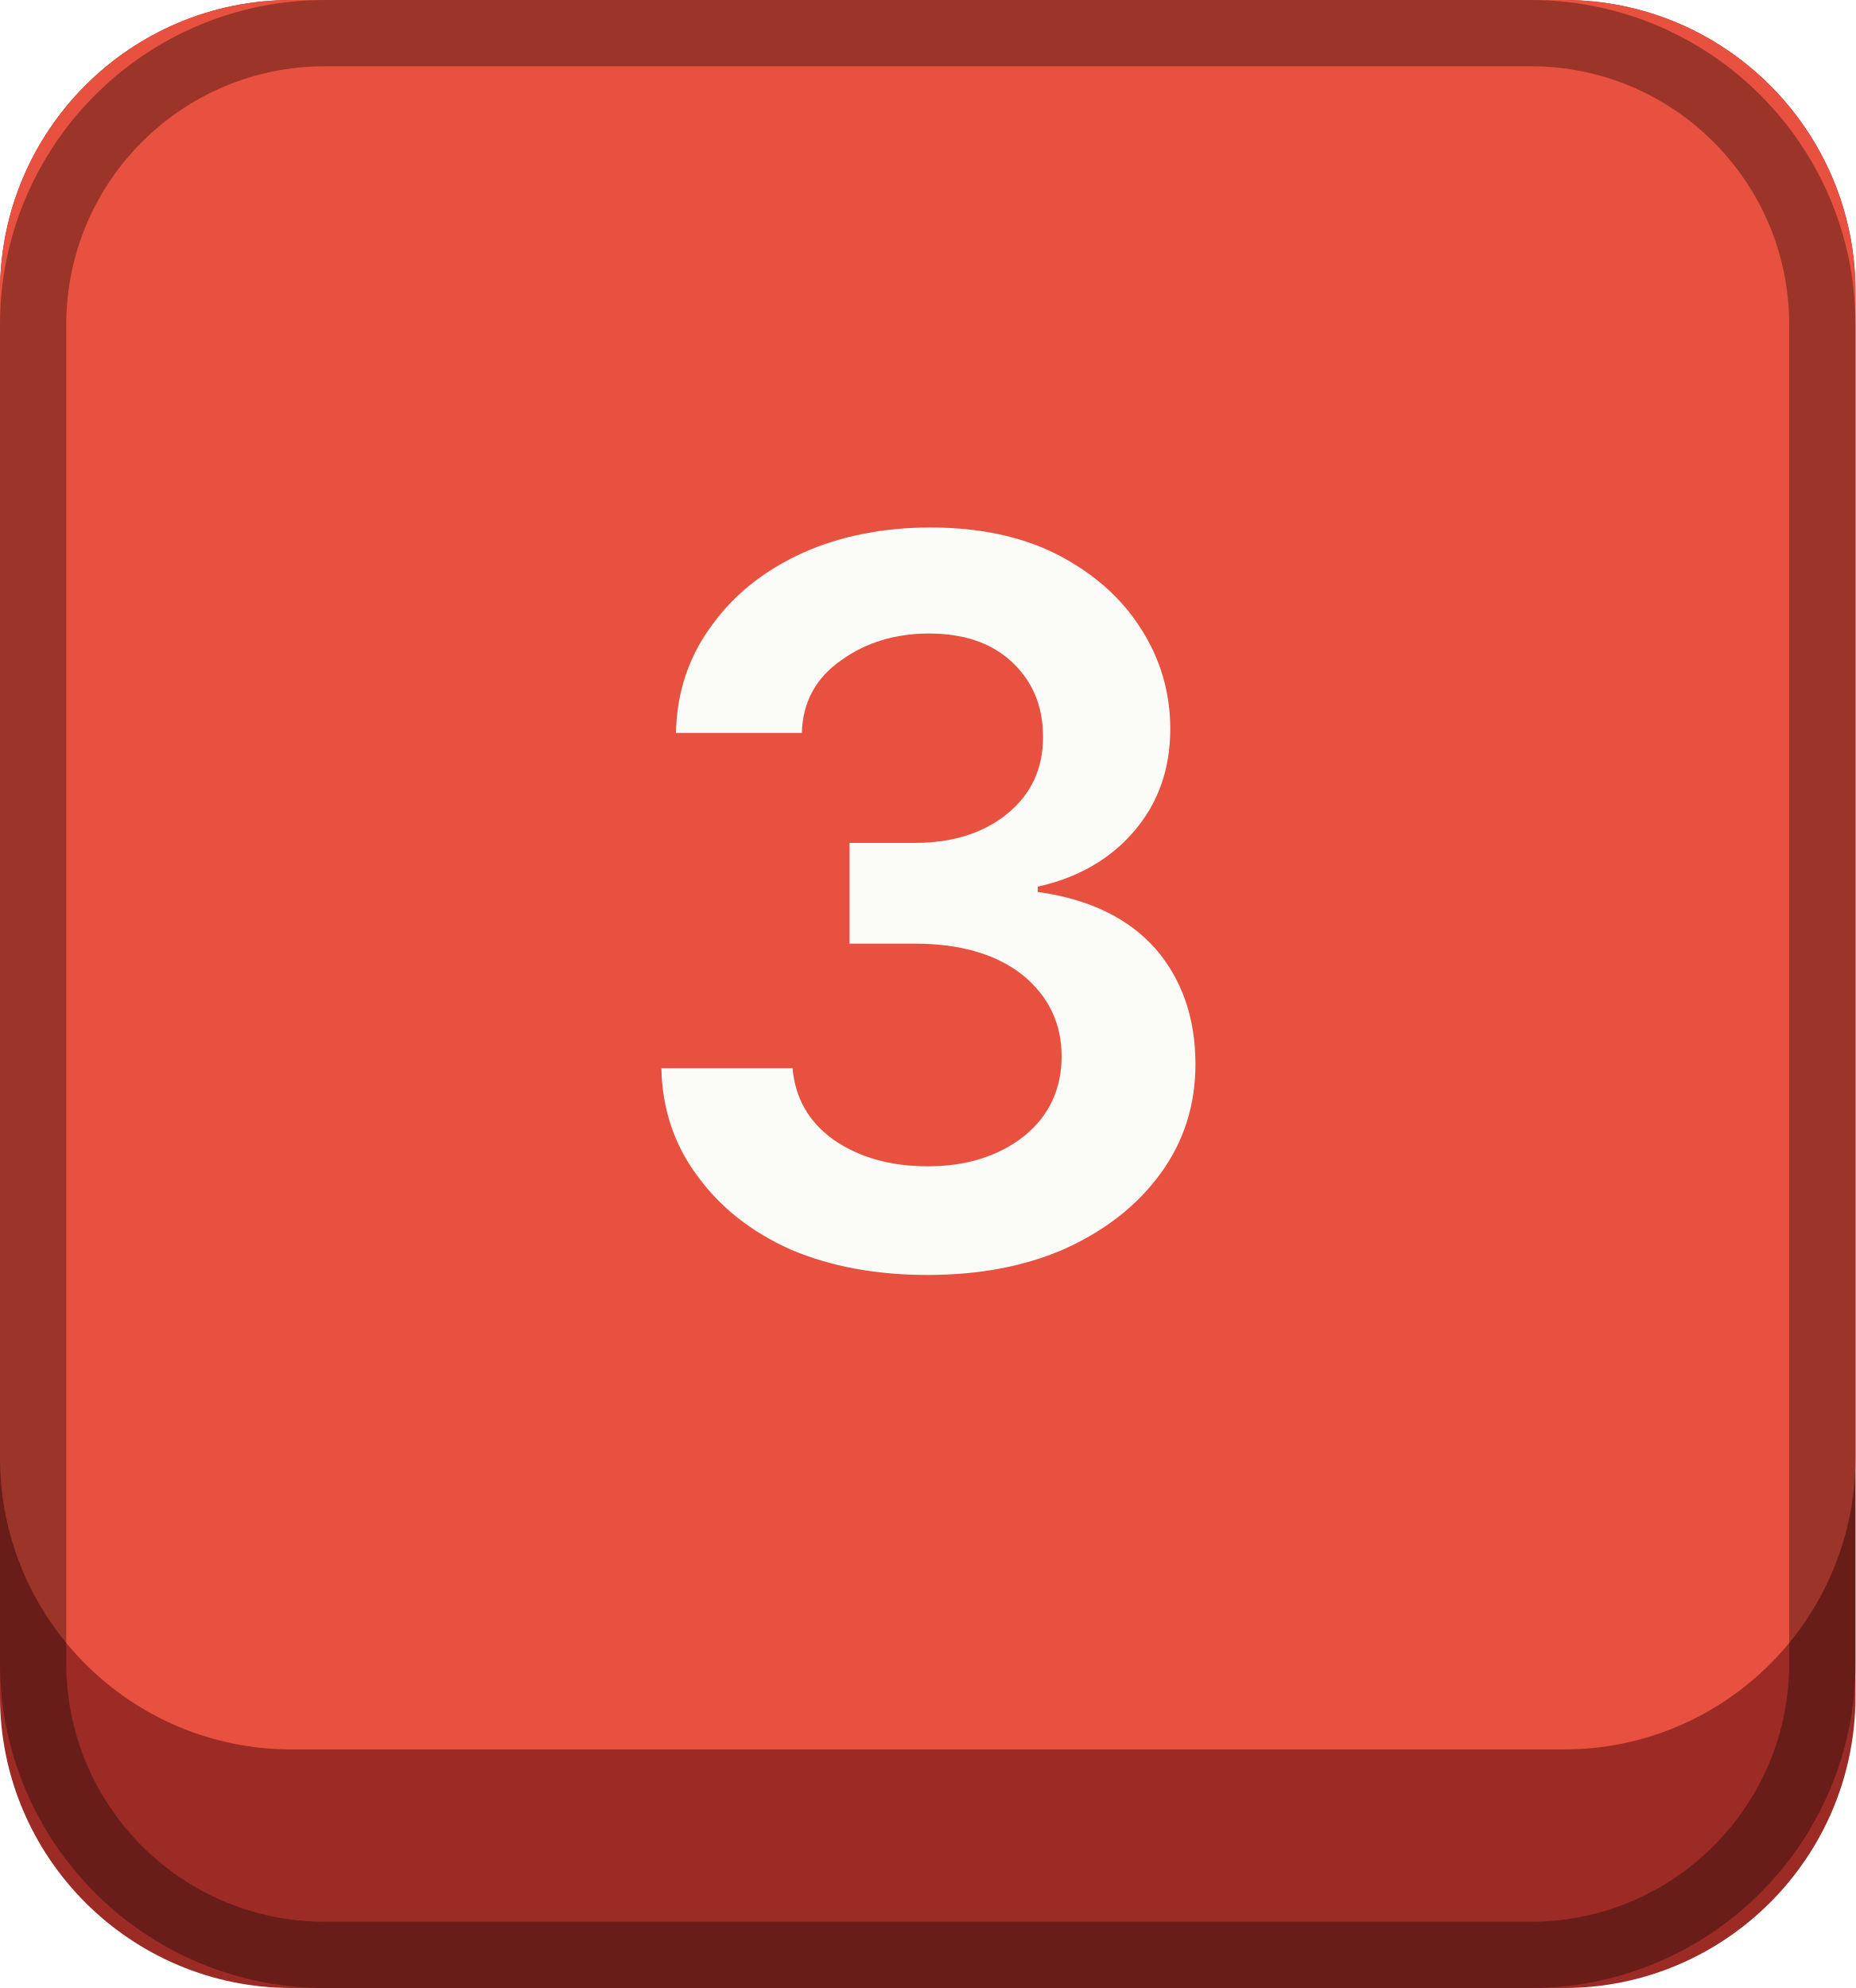
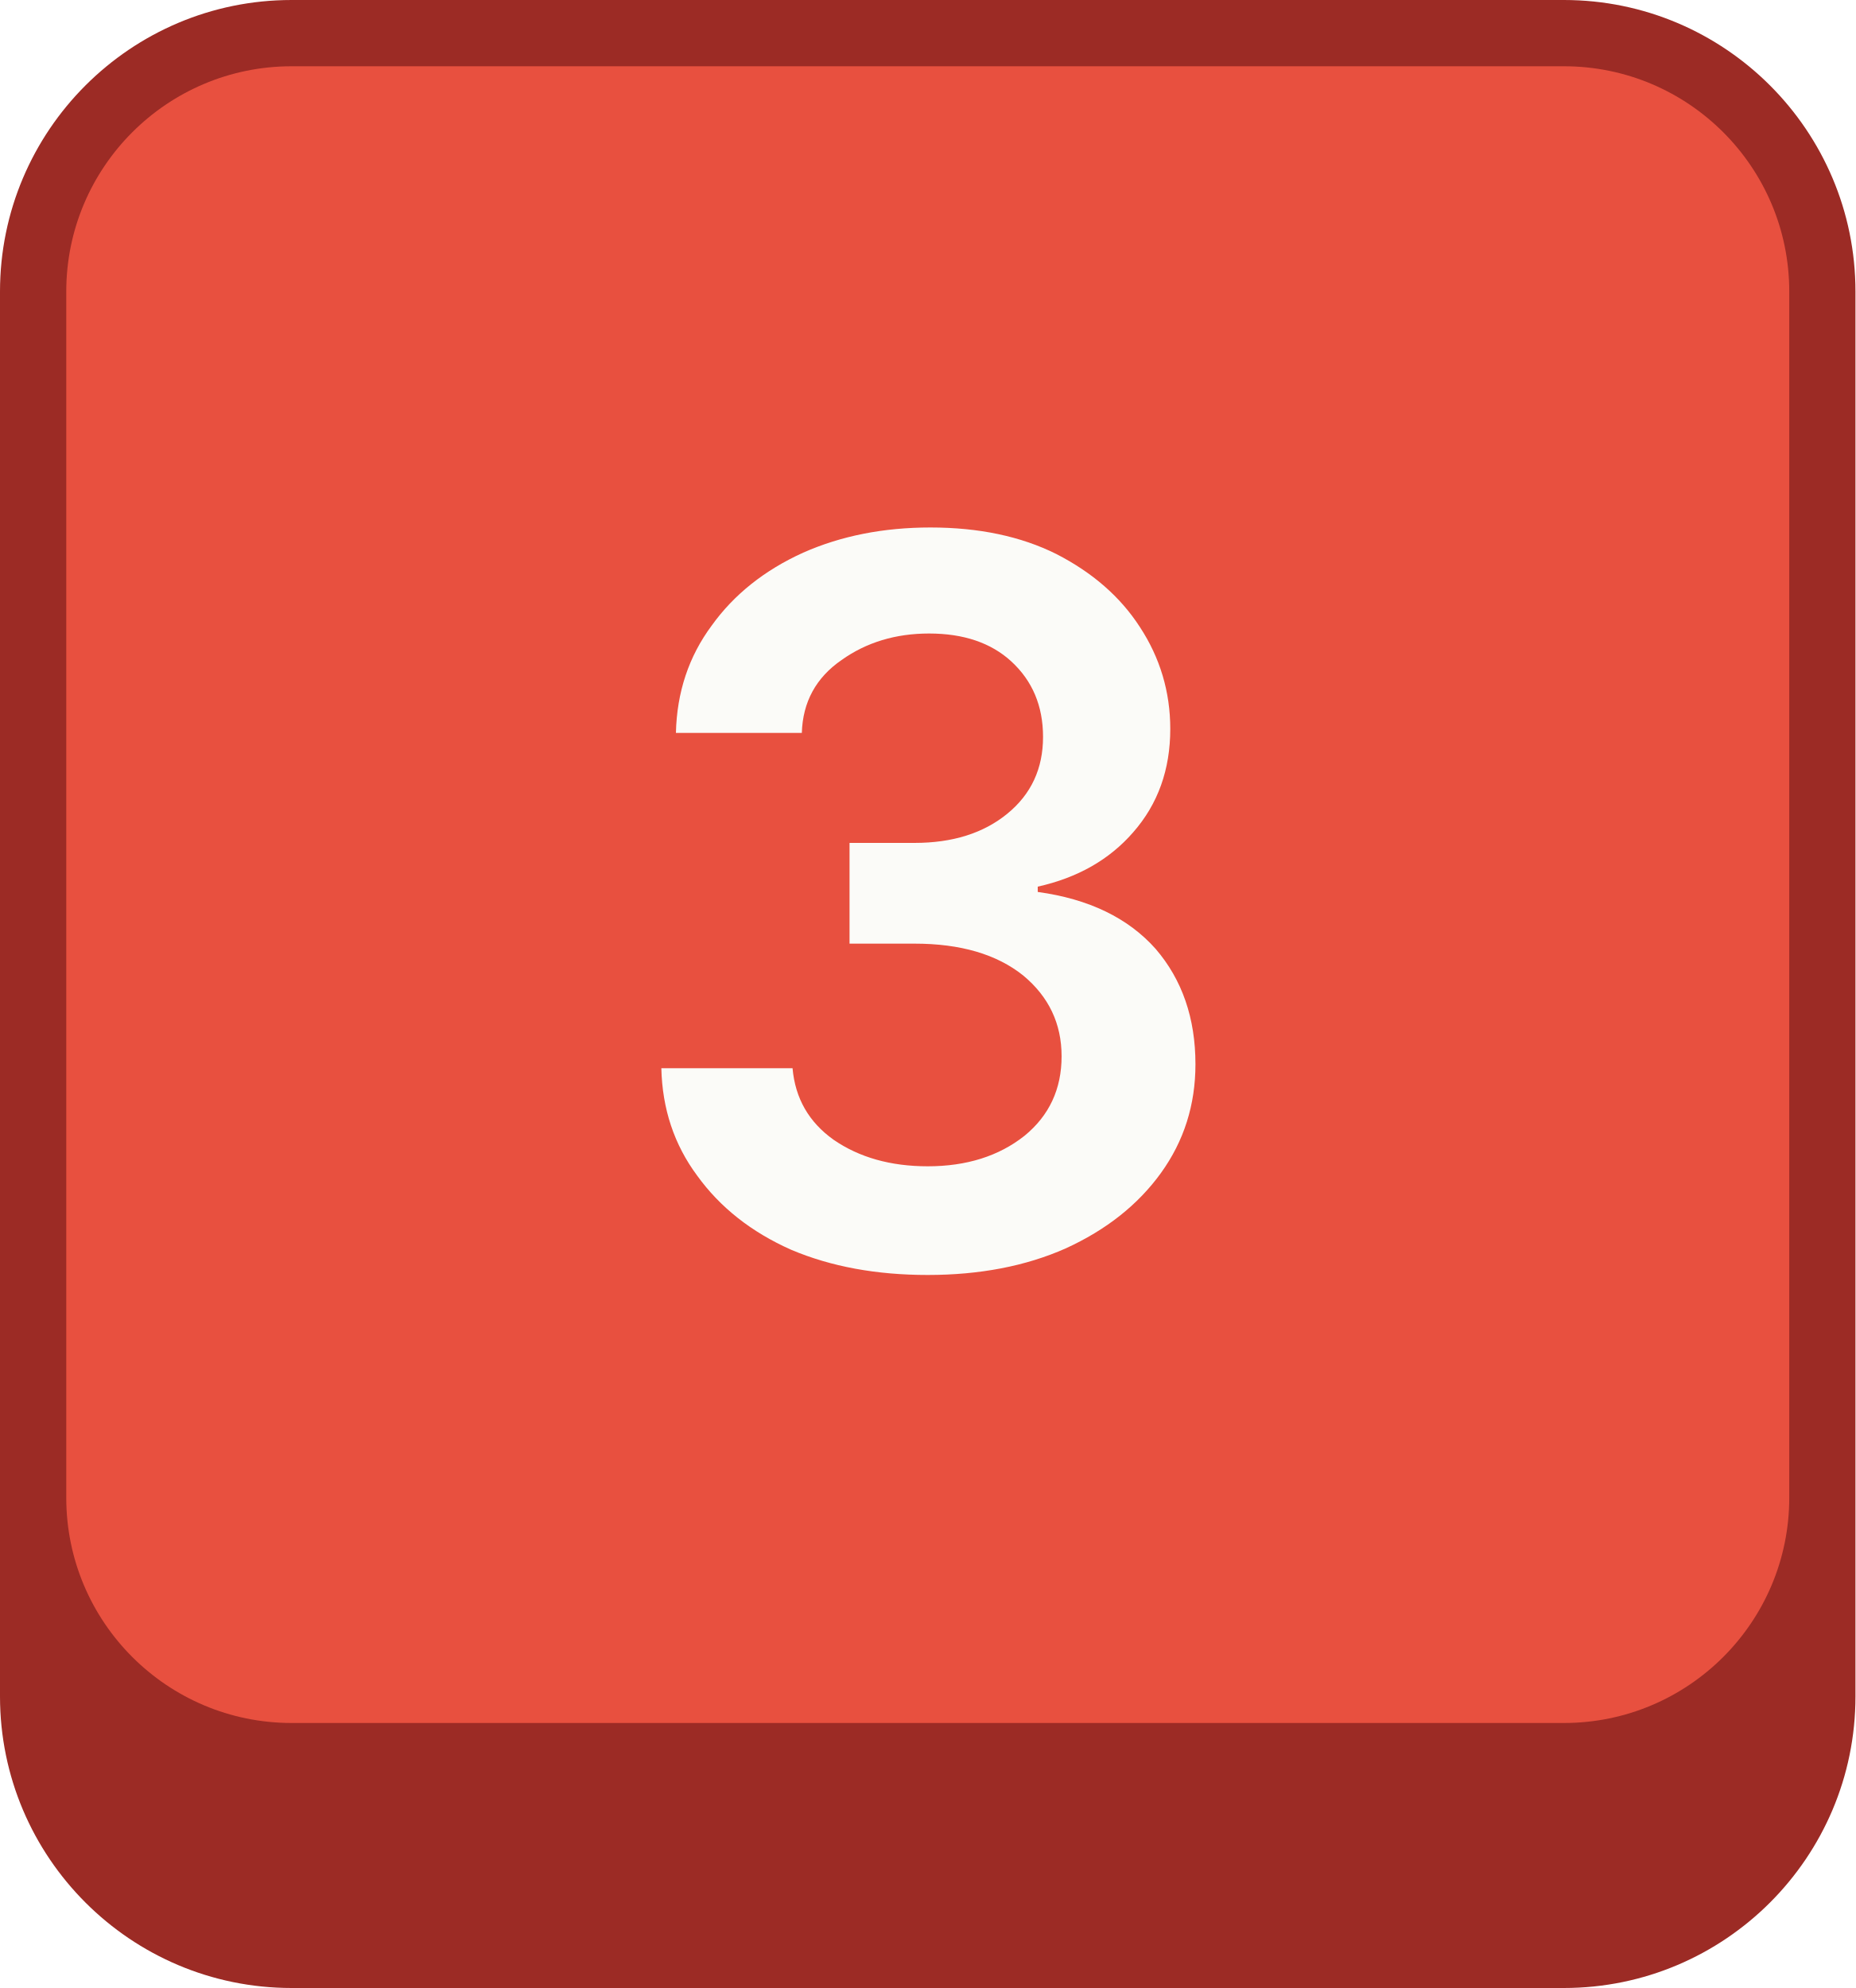
<svg xmlns="http://www.w3.org/2000/svg" width="14" height="15" viewBox="0 0 14 15">
-   <rect x="0" y="0" width="14" height="15" rx="2.2" fill="#9c2b25" />
-   <rect x="0" y="0" width="14" height="13.2" rx="2.2" fill="#e8503f" />
-   <rect x="0.25" y="0.25" width="13.5" height="14.5" rx="2.2" fill="none" stroke="#00000055" stroke-width="0.5" />
-   <path d="M7 9.62Q6.42 9.62 5.97 9.43Q5.52 9.23 5.26 8.87Q5 8.52 4.99 8.06L5.98 8.06Q6.01 8.4 6.29 8.6Q6.58 8.8 7 8.8Q7.44 8.8 7.73 8.57Q8.01 8.34 8.01 7.97Q8.01 7.6 7.72 7.36Q7.42 7.12 6.9 7.12L6.41 7.12L6.41 6.36L6.9 6.36Q7.33 6.36 7.6 6.14Q7.87 5.92 7.87 5.56Q7.87 5.21 7.63 4.99Q7.4 4.78 7.01 4.78Q6.63 4.78 6.35 4.98Q6.06 5.18 6.05 5.53L5.1 5.53Q5.11 5.07 5.37 4.72Q5.62 4.37 6.06 4.17Q6.49 3.98 7.02 3.98Q7.57 3.98 7.97 4.18Q8.38 4.39 8.6 4.73Q8.83 5.08 8.83 5.5Q8.83 5.96 8.55 6.28Q8.28 6.59 7.83 6.69L7.83 6.73Q8.41 6.81 8.72 7.16Q9.02 7.51 9.02 8.03Q9.02 8.49 8.76 8.85Q8.5 9.21 8.04 9.42Q7.59 9.62 7 9.62Z" fill="#fbfbf8" />
+   <g transform="translate(-52 -75)">
+     <path d="M11.8 0C13.014 0 14 0.986 14 2.2L14 12.8C14 14.014 13.014 15 11.8 15L2.2 15C0.986 15 0 14.014 0 12.8L0 2.2C0 0.986 0.986 0 2.2 0L11.8 0Z" transform="matrix(1 0 0 1 52 75)" fill="#9c2b25" fill-rule="evenodd" />
+     <path d="M12.169 0C13.18 0 14 0.804 14 1.795L14 11.405C14 12.396 13.18 13.2 12.169 13.2L1.831 13.2C0.82 13.2 0 12.396 0 11.405L0 1.795C0 0.804 0.82 0 1.831 0L12.169 0Z" transform="matrix(0.9286 0 0 0.947 52.5 75.5)" fill="#e8503f" fill-rule="evenodd" />
+     <path d="M7 9.62C6.613 9.62 6.27 9.557 5.97 9.43C5.67 9.297 5.433 9.11 5.26 8.87C5.087 8.637 4.997 8.367 4.99 8.06L5.98 8.06C6 8.287 6.103 8.467 6.29 8.6C6.483 8.733 6.72 8.8 7 8.8C7.293 8.8 7.537 8.723 7.73 8.57C7.917 8.417 8.01 8.217 8.01 7.97C8.01 7.723 7.913 7.52 7.72 7.36C7.52 7.2 7.247 7.12 6.9 7.12L6.41 7.12L6.41 6.36L6.9 6.36C7.187 6.36 7.42 6.287 7.6 6.14C7.78 5.993 7.87 5.8 7.87 5.56C7.87 5.327 7.79 5.137 7.63 4.99C7.477 4.85 7.27 4.78 7.01 4.78C6.757 4.78 6.537 4.847 6.35 4.98C6.157 5.113 6.057 5.297 6.05 5.53L5.1 5.53C5.107 5.223 5.197 4.953 5.37 4.72C5.537 4.487 5.767 4.303 6.06 4.17C6.347 4.043 6.667 3.98 7.02 3.98C7.387 3.98 7.703 4.047 7.97 4.18C8.243 4.32 8.453 4.503 8.6 4.73C8.753 4.963 8.83 5.22 8.83 5.5C8.83 5.807 8.737 6.067 8.55 6.28C8.37 6.487 8.13 6.623 7.83 6.69L7.83 6.73C8.217 6.783 8.513 6.927 8.72 7.16C8.92 7.393 9.02 7.683 9.02 8.03C9.02 8.337 8.933 8.61 8.76 8.85C8.587 9.09 8.347 9.28 8.04 9.42C7.74 9.553 7.393 9.62 7 9.62Z" transform="matrix(1 0 0 1 52 75)" fill="#fbfbf8" />
+   </g>
</svg>
